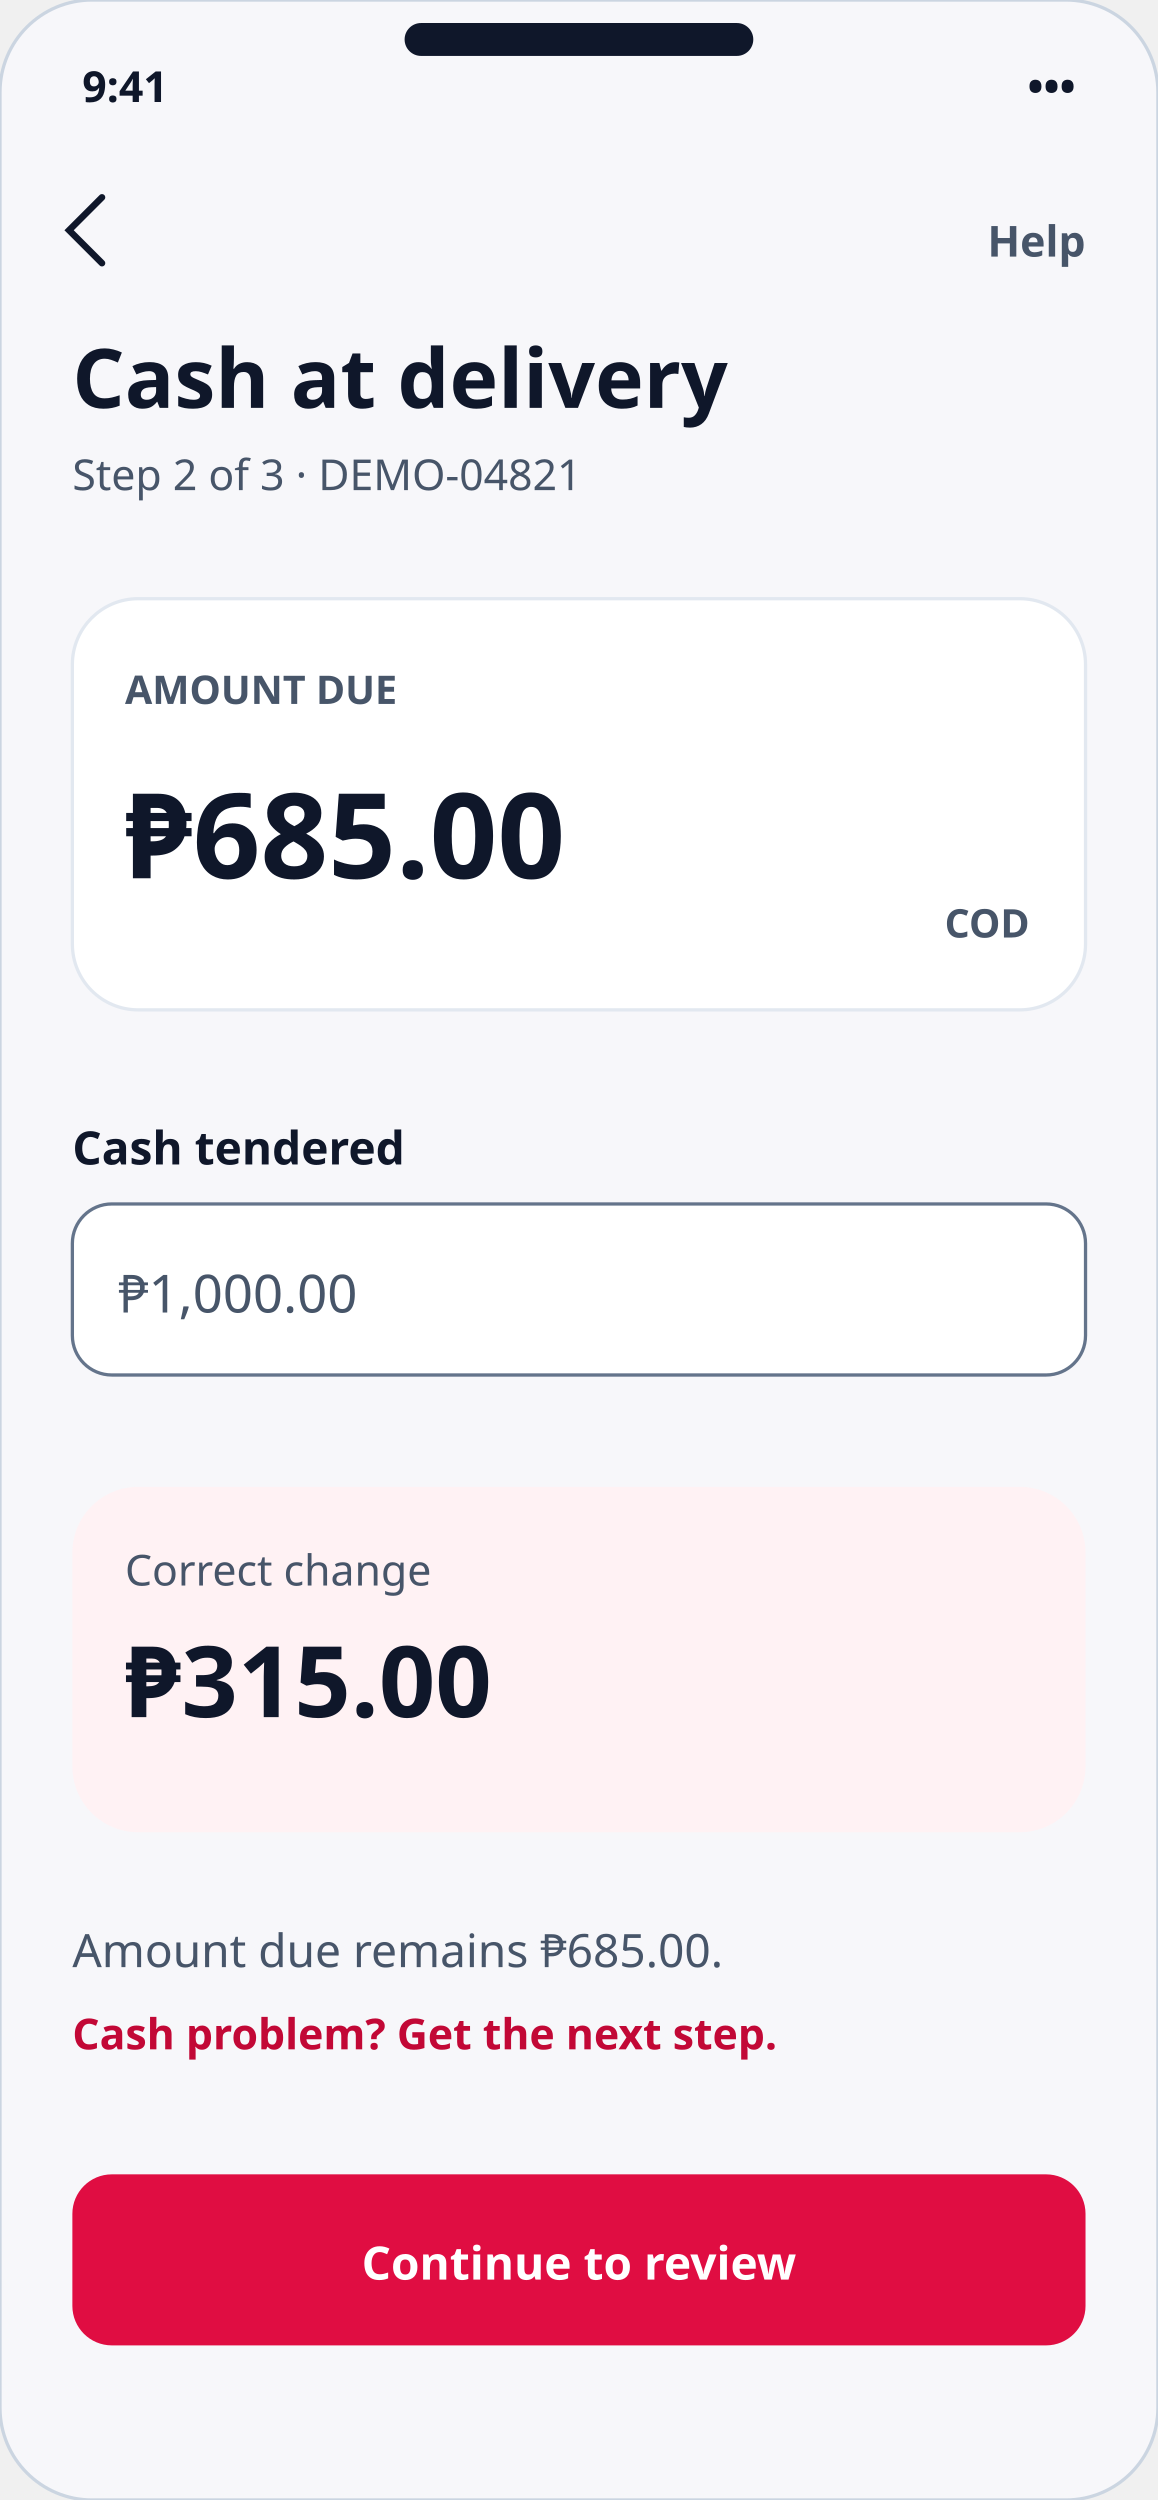
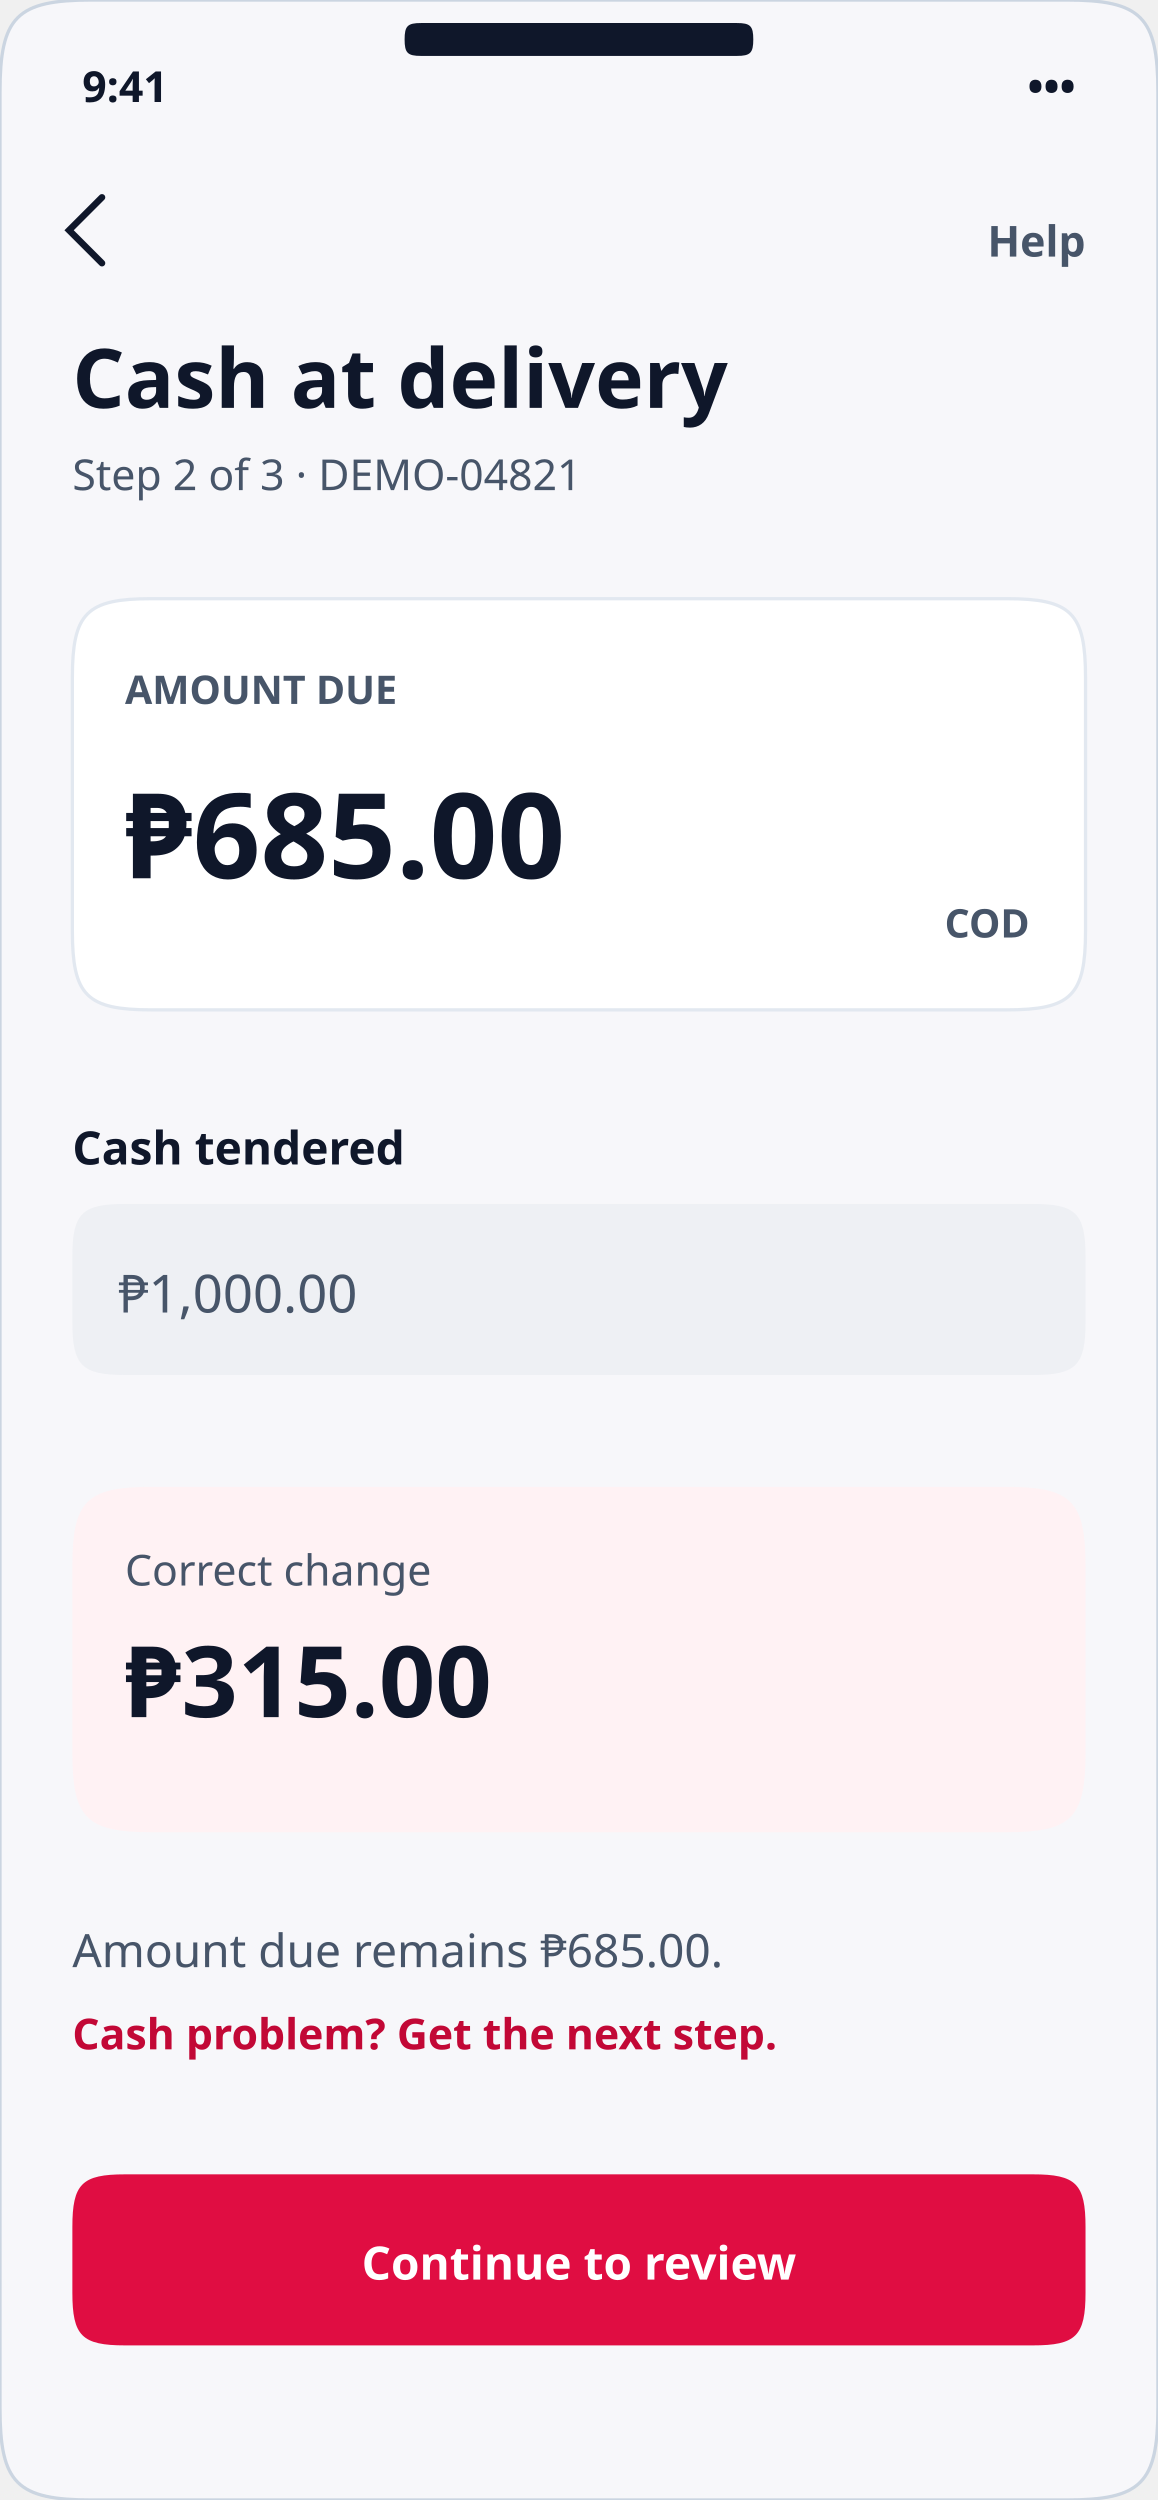
<svg xmlns="http://www.w3.org/2000/svg" width="352" height="760" viewBox="0 0 352 760">
-   <rect x="0" y="0" width="352" height="760" rx="28" fill="#F7F7FA" stroke="#CBD5E1" />
-   <rect x="123" y="7" width="106" height="10" rx="5" fill="#0F172A" stroke="none" />
-   <text x="25" y="31" font-family="Plus Jakarta Sans, sans-serif" font-size="13" font-weight="600" fill="#0F172A" text-anchor="start">9:41</text>
-   <text x="327" y="31" font-family="Plus Jakarta Sans, sans-serif" font-size="13" font-weight="600" fill="#0F172A" text-anchor="end">•••</text>
+   <path d="M28 0 H324 C346.96 0 352 5.04 352 28 V732 C352 754.96 346.96 760 324 760 H28 C5.04 760 0 754.96 0 732 V28 C0 5.04 5.04 0 28 0 Z" fill="#F7F7FA" stroke="#CBD5E1" fill-opacity="1" />
+   <path d="M128 7 H224 C228.1 7 229 7.9 229 12 V12 C229 16.1 228.1 17 224 17 H128 C123.9 17 123 16.1 123 12 V12 C123 7.9 123.9 7 128 7 Z" fill="#0F172A" stroke="none" fill-opacity="1" />
+   <text x="25" y="31" font-family="sans-serif" font-size="13" font-weight="600" fill="#0F172A" text-anchor="start">9:41</text>
+   <text x="327" y="31" font-family="sans-serif" font-size="13" font-weight="600" fill="#0F172A" text-anchor="end">•••</text>
  <path d="M31 60 21 70 31 80" fill="none" stroke="#0F172A" stroke-width="2" stroke-linecap="round" />
-   <text x="330" y="78" font-family="Plus Jakarta Sans, sans-serif" font-size="13" font-weight="600" fill="#475569" text-anchor="end">Help</text>
-   <text x="22" y="124" font-family="Plus Jakarta Sans, sans-serif" font-size="25" font-weight="600" fill="#0F172A" text-anchor="start">Cash at delivery</text>
-   <text x="22" y="149" font-family="Plus Jakarta Sans, sans-serif" font-size="13" font-weight="500" fill="#475569" text-anchor="start">Step 2 of 3 · DEMO-04821</text>
-   <rect x="22" y="182" width="308" height="125" rx="20" fill="#FFFFFF" stroke="#E2E8F0" />
-   <text x="38" y="214" font-family="Plus Jakarta Sans, sans-serif" font-size="12" font-weight="600" fill="#475569" text-anchor="start">AMOUNT DUE</text>
-   <text x="38" y="267" font-family="Plus Jakarta Sans, sans-serif" font-size="36" font-weight="600" fill="#0F172A" text-anchor="start">₱685.00</text>
-   <text x="313" y="285" font-family="Plus Jakarta Sans, sans-serif" font-size="12" font-weight="600" fill="#475569" text-anchor="end">COD</text>
-   <text x="22" y="354" font-family="Plus Jakarta Sans, sans-serif" font-size="14" font-weight="600" fill="#0F172A" text-anchor="start">Cash tendered</text>
-   <rect x="22" y="366" width="308" height="52" rx="12" fill="#FFFFFF" stroke="#64748B" />
-   <text x="36" y="399" font-family="Plus Jakarta Sans, sans-serif" font-size="16" font-weight="400" fill="#475569" text-anchor="start">₱1,000.00</text>
-   <rect x="22" y="452" width="308" height="105" rx="20" fill="#FFF2F4" stroke="none" />
-   <text x="38" y="482" font-family="Plus Jakarta Sans, sans-serif" font-size="13" font-weight="500" fill="#475569" text-anchor="start">Correct change</text>
-   <text x="38" y="522" font-family="Plus Jakarta Sans, sans-serif" font-size="30" font-weight="600" fill="#0F172A" text-anchor="start">₱315.00</text>
-   <text x="22" y="598" font-family="Plus Jakarta Sans, sans-serif" font-size="14" font-weight="500" fill="#475569" text-anchor="start">Amount due remains ₱685.00.</text>
-   <text x="22" y="623" font-family="Plus Jakarta Sans, sans-serif" font-size="13" font-weight="600" fill="#C20836" text-anchor="start">Cash problem? Get the next step.</text>
-   <rect x="22" y="661" width="308" height="52" rx="12" fill="#E00D42" stroke="none" />
-   <text x="176.0" y="693" font-family="Plus Jakarta Sans, sans-serif" font-size="14" font-weight="600" fill="#FFFFFF" text-anchor="middle">Continue to review</text>
+   <text x="330" y="78" font-family="sans-serif" font-size="13" font-weight="600" fill="#475569" text-anchor="end">Help</text>
+   <text x="22" y="124" font-family="sans-serif" font-size="25" font-weight="600" fill="#0F172A" text-anchor="start">Cash at delivery</text>
+   <text x="22" y="149" font-family="sans-serif" font-size="13" font-weight="500" fill="#475569" text-anchor="start">Step 2 of 3 · DEMO-04821</text>
+   <path d="M46 182 H306 C325.68 182 330 186.32 330 206 V283 C330 302.68 325.68 307 306 307 H46 C26.32 307 22 302.68 22 283 V206 C22 186.32 26.32 182 46 182 Z" fill="#FFFFFF" stroke="#E2E8F0" fill-opacity="1" />
+   <text x="38" y="214" font-family="sans-serif" font-size="12" font-weight="600" fill="#475569" text-anchor="start">AMOUNT DUE</text>
+   <text x="38" y="267" font-family="sans-serif" font-size="36" font-weight="600" fill="#0F172A" text-anchor="start">₱685.00</text>
+   <text x="313" y="285" font-family="sans-serif" font-size="12" font-weight="600" fill="#475569" text-anchor="end">COD</text>
+   <text x="22" y="354" font-family="sans-serif" font-size="14" font-weight="600" fill="#0F172A" text-anchor="start">Cash tendered</text>
+   <path d="M38 366 H314 C327.12 366 330 368.88 330 382 V402 C330 415.12 327.12 418 314 418 H38 C24.88 418 22 415.12 22 402 V382 C22 368.88 24.88 366 38 366 Z" fill="#EEF0F4" stroke="none" fill-opacity="1" />
+   <text x="36" y="399" font-family="sans-serif" font-size="16" font-weight="400" fill="#475569" text-anchor="start">₱1,000.00</text>
+   <path d="M46 452 H306 C325.68 452 330 456.32 330 476 V533 C330 552.68 325.68 557 306 557 H46 C26.32 557 22 552.68 22 533 V476 C22 456.32 26.32 452 46 452 Z" fill="#FFF2F4" stroke="none" fill-opacity="1" />
+   <text x="38" y="482" font-family="sans-serif" font-size="13" font-weight="500" fill="#475569" text-anchor="start">Correct change</text>
+   <text x="38" y="522" font-family="sans-serif" font-size="30" font-weight="600" fill="#0F172A" text-anchor="start">₱315.00</text>
+   <text x="22" y="598" font-family="sans-serif" font-size="14" font-weight="500" fill="#475569" text-anchor="start">Amount due remains ₱685.00.</text>
+   <text x="22" y="623" font-family="sans-serif" font-size="13" font-weight="600" fill="#C20836" text-anchor="start">Cash problem? Get the next step.</text>
+   <path d="M38 661 H314 C327.12 661 330 663.88 330 677 V697 C330 710.12 327.12 713 314 713 H38 C24.88 713 22 710.12 22 697 V677 C22 663.88 24.88 661 38 661 Z" fill="#E00D42" stroke="none" fill-opacity="1" />
+   <text x="176.0" y="693" font-family="sans-serif" font-size="14" font-weight="600" fill="#FFFFFF" text-anchor="middle">Continue to review</text>
</svg>
